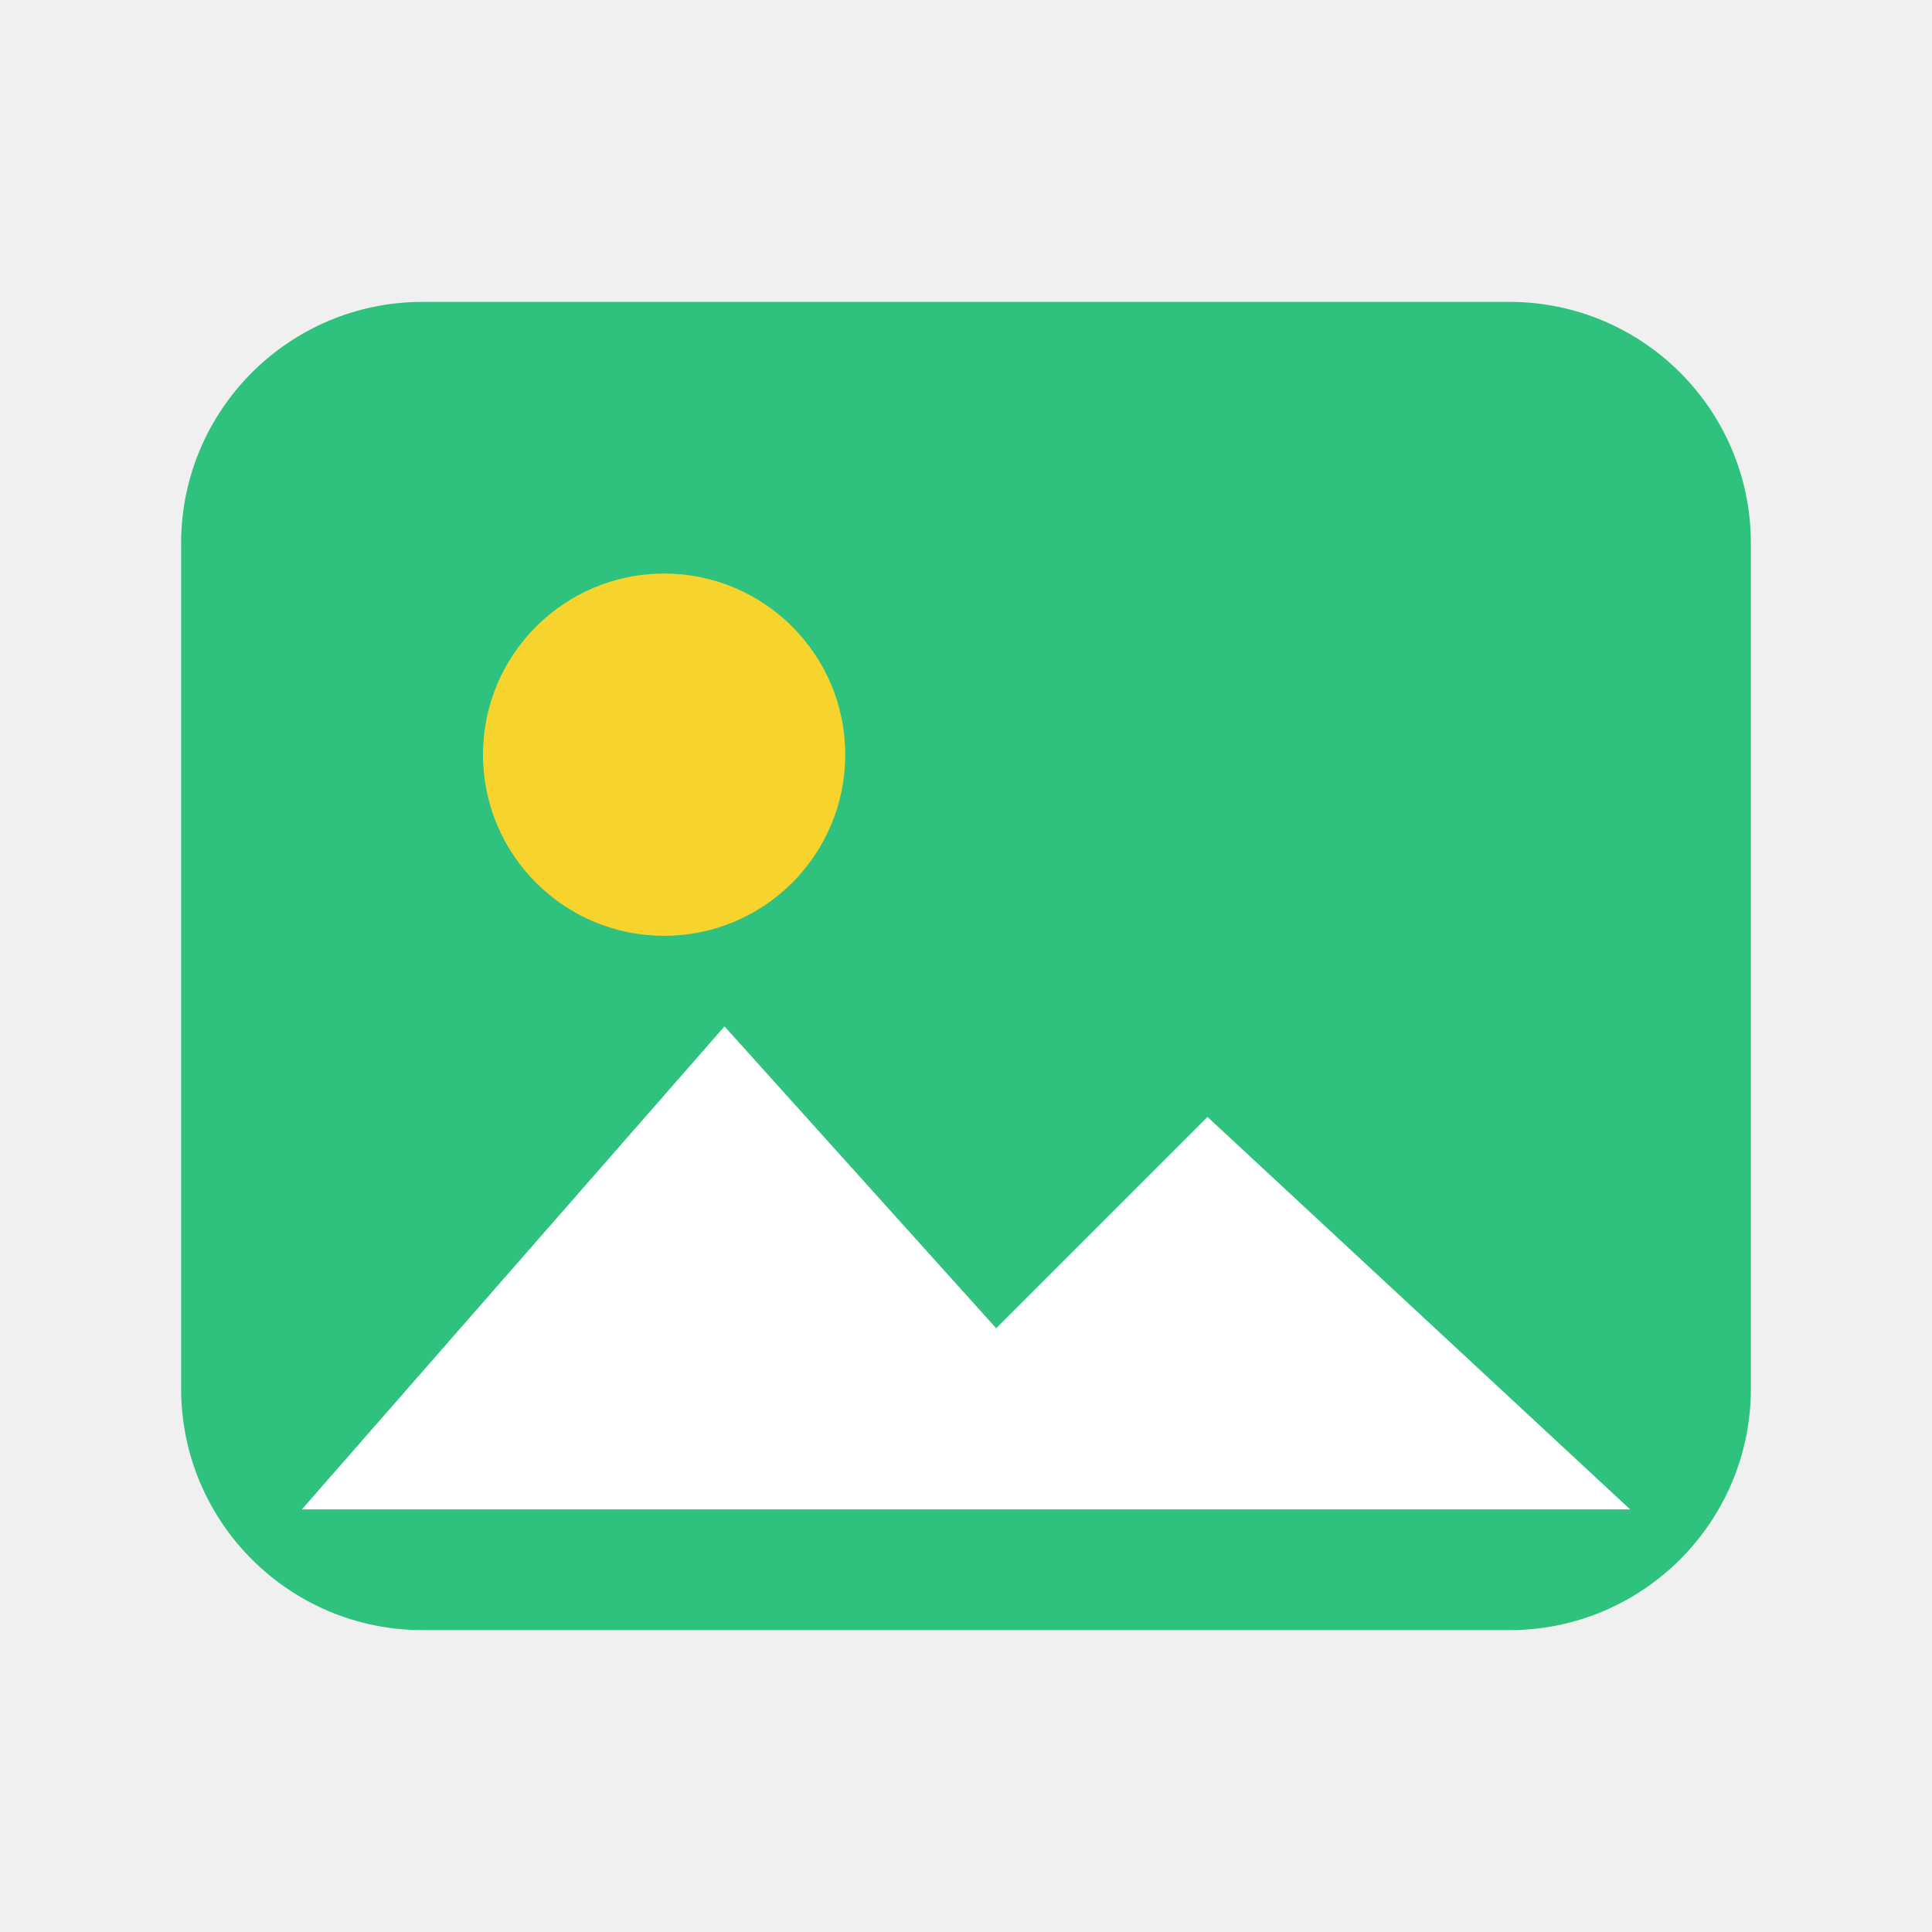
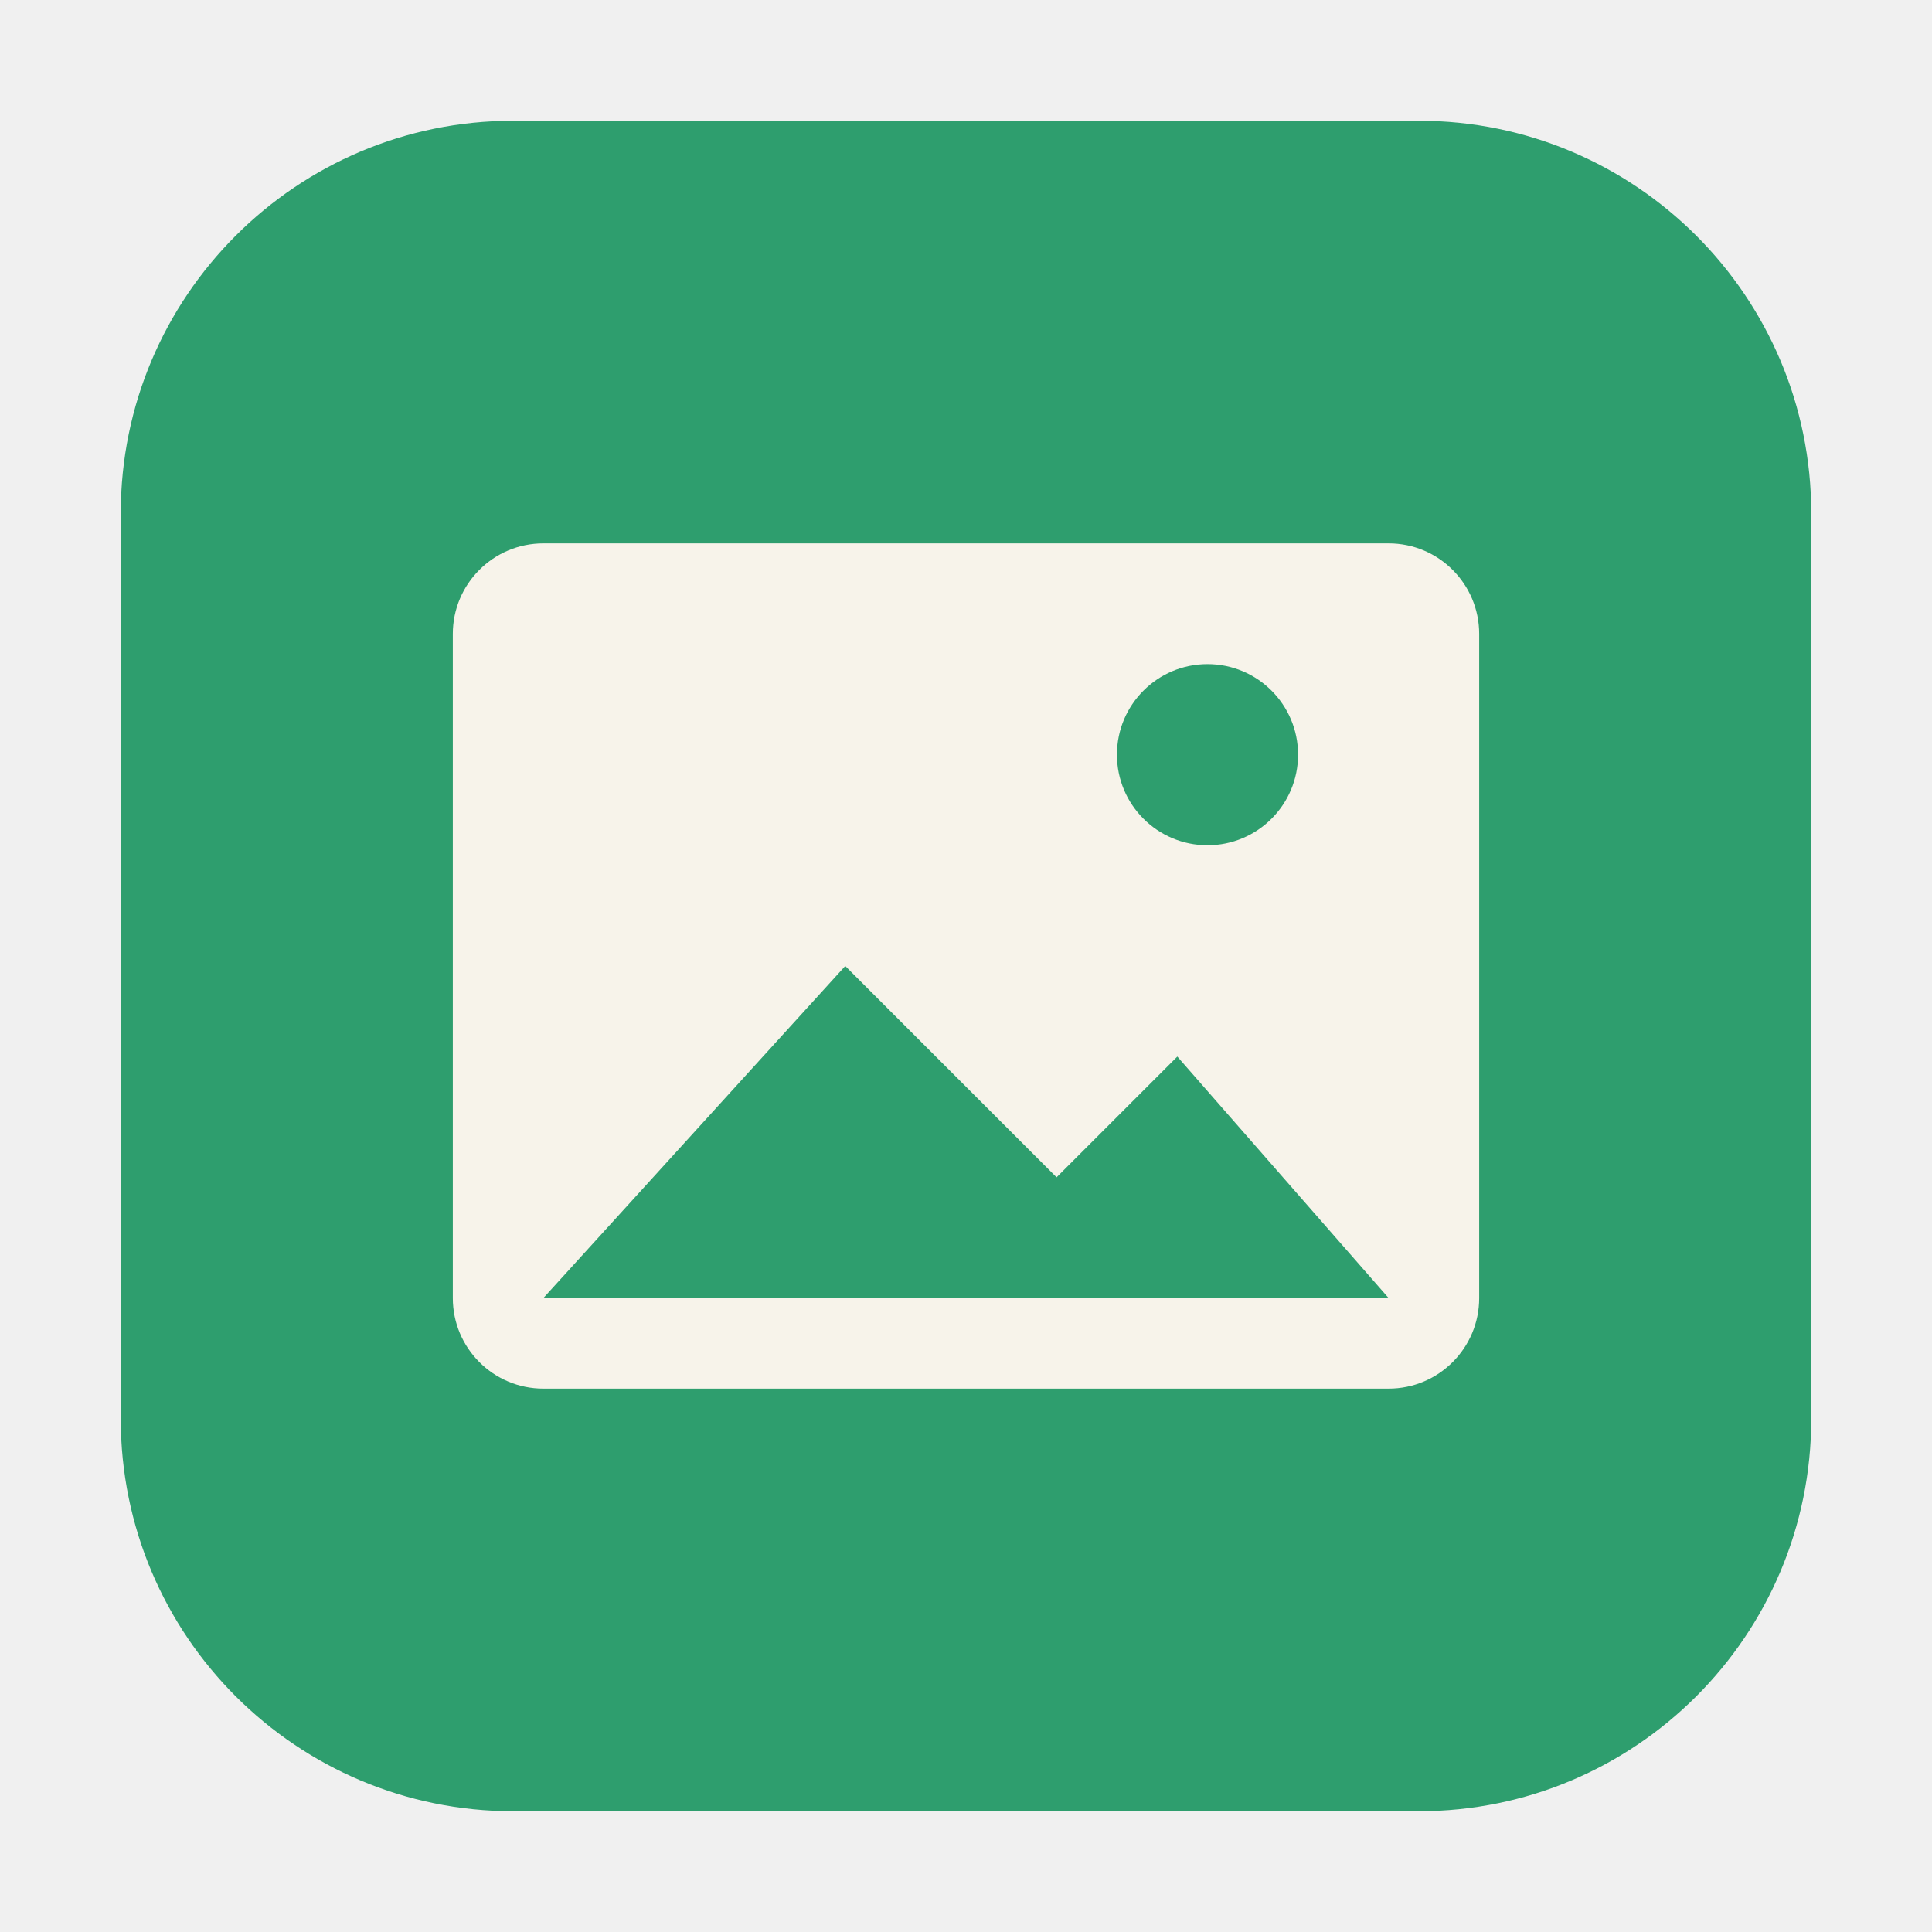
- <svg xmlns="http://www.w3.org/2000/svg" viewBox="0 0 64 64">
-   <rect x="6" y="10" width="52" height="44" rx="8" fill="#2ec27e" />
-   <circle cx="22" cy="25" r="6" fill="#f6d32d" />
-   <path d="M10 50l14-16 9 10 7-7 14 13z" fill="#ffffff" />
+ <svg xmlns="http://www.w3.org/2000/svg" viewBox="0 0 128 128" width="128" height="128">
+   <rect x="8" y="8" width="112" height="112" rx="26" fill="#2e9e6e" />
+   <rect x="30" y="36" width="68" height="56" rx="6" fill="#f7f3ea" />
+   <path d="M36 86 l20 -22 l14 14 l8 -8 l14 16 z" fill="#2e9e6e" />
+   <circle cx="80" cy="50" r="6" fill="#2e9e6e" />
</svg>
